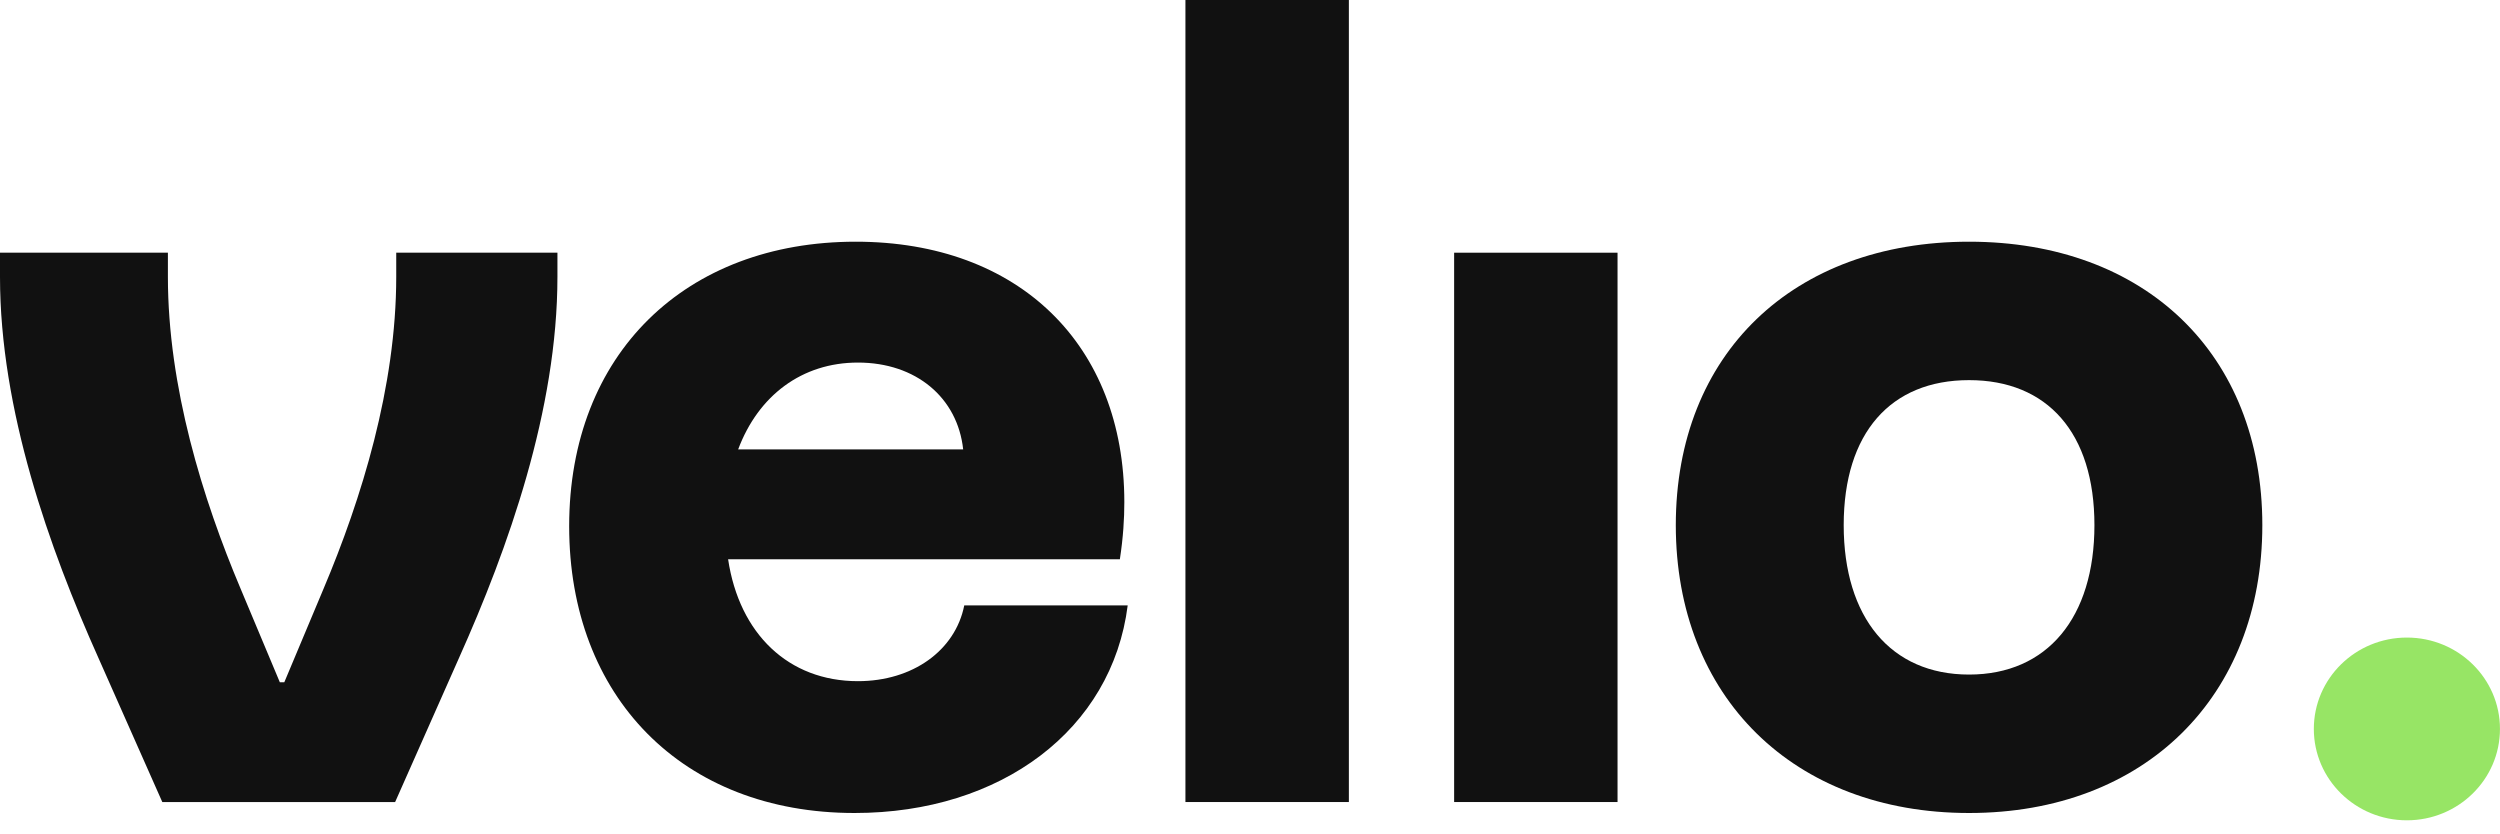
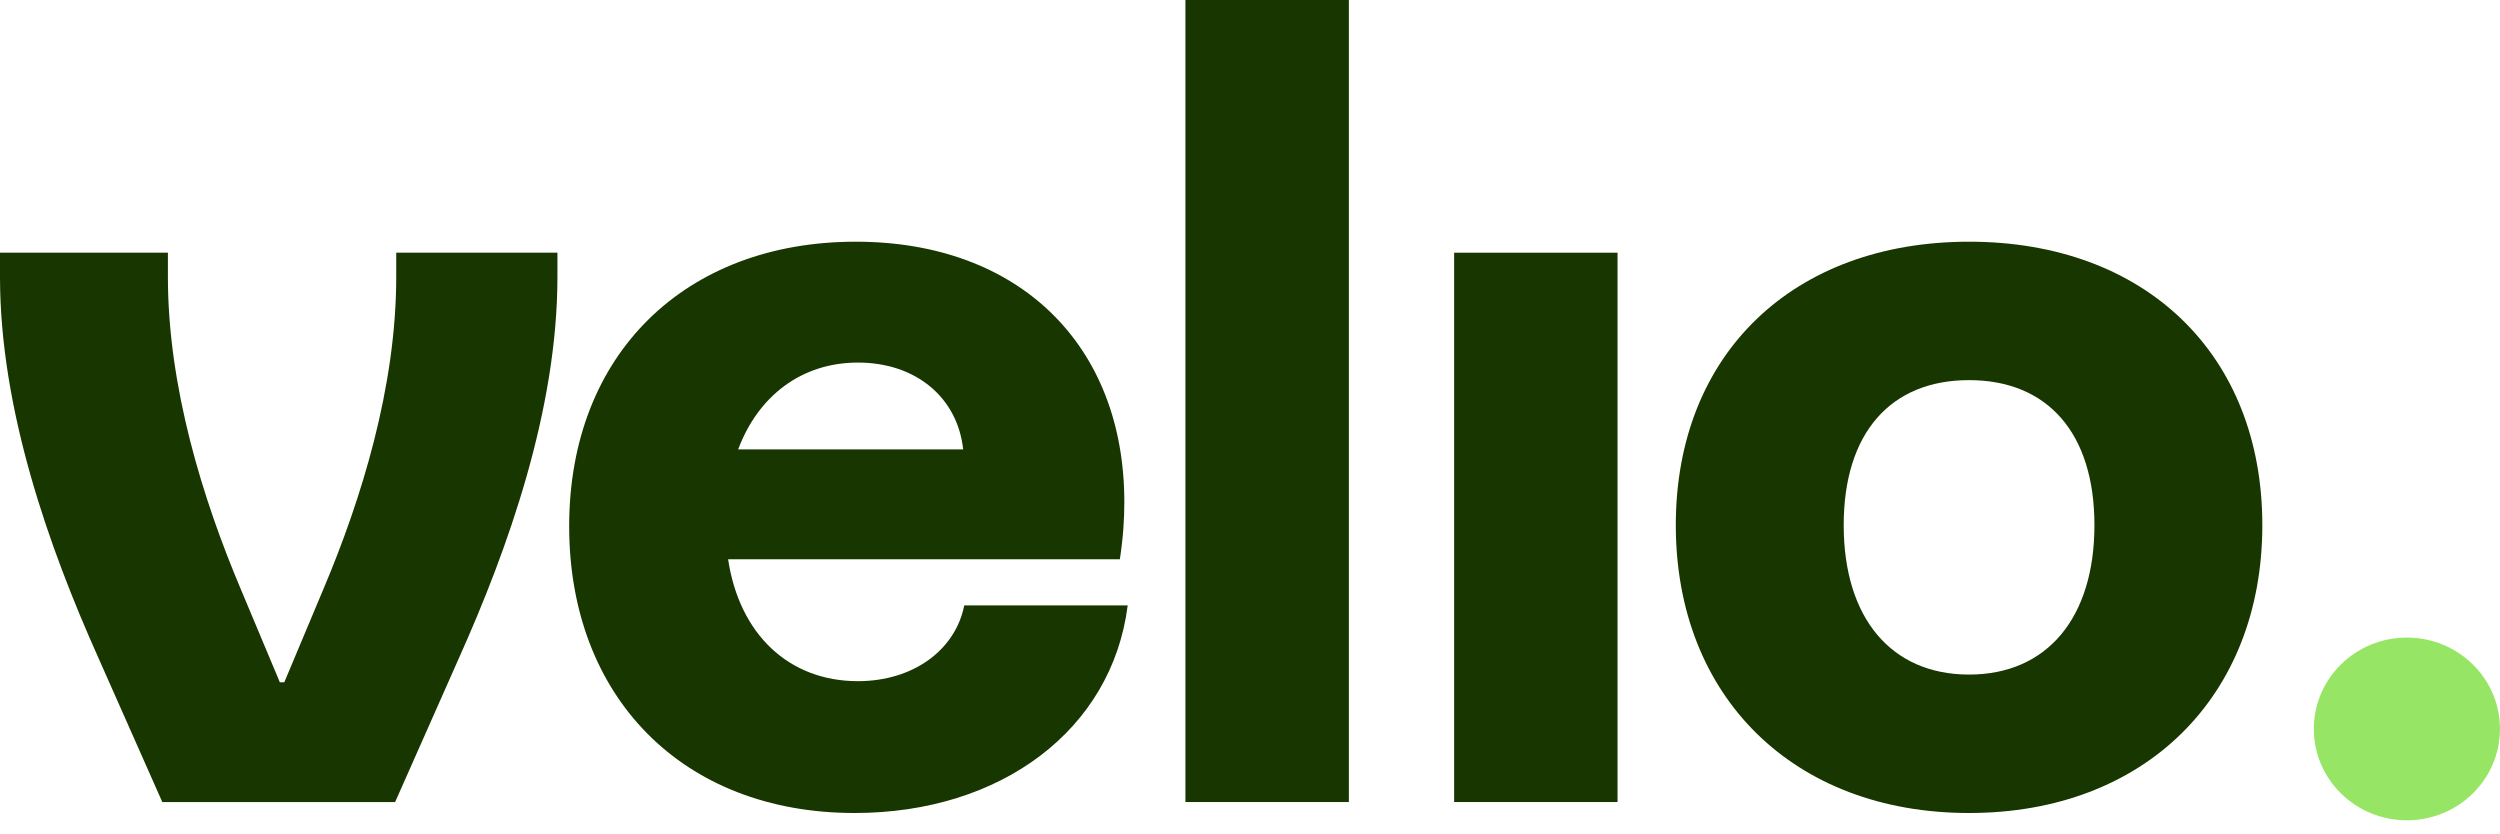
<svg xmlns="http://www.w3.org/2000/svg" width="75" height="25" viewBox="0 0 75 25" fill="none">
-   <path d="M0 7.581H5.037V8.306C5.037 11.602 6.078 14.964 7.22 17.666L8.395 20.468H8.529L9.705 17.666C10.847 14.964 11.887 11.602 11.887 8.306V7.581H16.723V8.306C16.723 12.294 15.245 16.447 13.768 19.743L11.854 24.061H4.869L2.955 19.743C1.478 16.447 0 12.294 0 8.306V7.581Z" fill="#111111" />
-   <path d="M17.075 15.788C17.075 10.613 20.567 7.251 25.671 7.251C30.574 7.251 33.73 10.349 33.73 15.063C33.73 15.557 33.697 16.117 33.596 16.777H21.843C22.179 19.018 23.656 20.435 25.738 20.435C27.384 20.435 28.66 19.512 28.928 18.161H33.831C33.361 21.885 30.037 24.39 25.637 24.39C20.466 24.39 17.075 20.897 17.075 15.788ZM25.738 10.877C24.059 10.877 22.75 11.866 22.145 13.481H28.895C28.727 11.931 27.484 10.877 25.738 10.877Z" fill="#111111" />
-   <path d="M35.563 24.061V0H40.466V24.061H35.563Z" fill="#111111" />
-   <path d="M43.624 24.061V7.581H48.526V24.061H43.624Z" fill="#111111" />
-   <path d="M59.072 24.39C53.8 24.39 50.274 20.897 50.274 15.755C50.274 10.613 53.8 7.251 59.072 7.251C64.344 7.251 67.87 10.613 67.87 15.755C67.87 20.897 64.344 24.39 59.072 24.39ZM55.311 15.755C55.311 18.523 56.721 20.237 59.072 20.237C61.422 20.237 62.833 18.523 62.833 15.755C62.833 12.986 61.422 11.404 59.072 11.404C56.721 11.404 55.311 12.986 55.311 15.755Z" fill="#111111" />
+   <path d="M0 7.581H5.037V8.306C5.037 11.602 6.078 14.964 7.22 17.666L8.395 20.468H8.529L9.705 17.666C10.847 14.964 11.887 11.602 11.887 8.306V7.581H16.723V8.306C16.723 12.294 15.245 16.447 13.768 19.743L11.854 24.061H4.869L2.955 19.743C1.478 16.447 0 12.294 0 8.306V7.581Z" fill="#173600" />
+   <path d="M17.075 15.788C17.075 10.613 20.567 7.251 25.671 7.251C30.574 7.251 33.73 10.349 33.73 15.063C33.73 15.557 33.697 16.117 33.596 16.777H21.843C22.179 19.018 23.656 20.435 25.738 20.435C27.384 20.435 28.66 19.512 28.928 18.161H33.831C33.361 21.885 30.037 24.39 25.637 24.39C20.466 24.39 17.075 20.897 17.075 15.788ZM25.738 10.877C24.059 10.877 22.75 11.866 22.145 13.481H28.895C28.727 11.931 27.484 10.877 25.738 10.877Z" fill="#173600" />
+   <path d="M35.563 24.061V0H40.466V24.061H35.563Z" fill="#173600" />
+   <path d="M43.624 24.061V7.581H48.526V24.061H43.624Z" fill="#173600" />
+   <path d="M59.072 24.39C53.8 24.39 50.274 20.897 50.274 15.755C50.274 10.613 53.8 7.251 59.072 7.251C64.344 7.251 67.87 10.613 67.87 15.755C67.87 20.897 64.344 24.39 59.072 24.39ZM55.311 15.755C55.311 18.523 56.721 20.237 59.072 20.237C61.422 20.237 62.833 18.523 62.833 15.755C62.833 12.986 61.422 11.404 59.072 11.404C56.721 11.404 55.311 12.986 55.311 15.755Z" fill="#173600" />
  <ellipse cx="72.207" cy="21.868" rx="2.792" ry="2.741" fill="#97E565" />
</svg>
